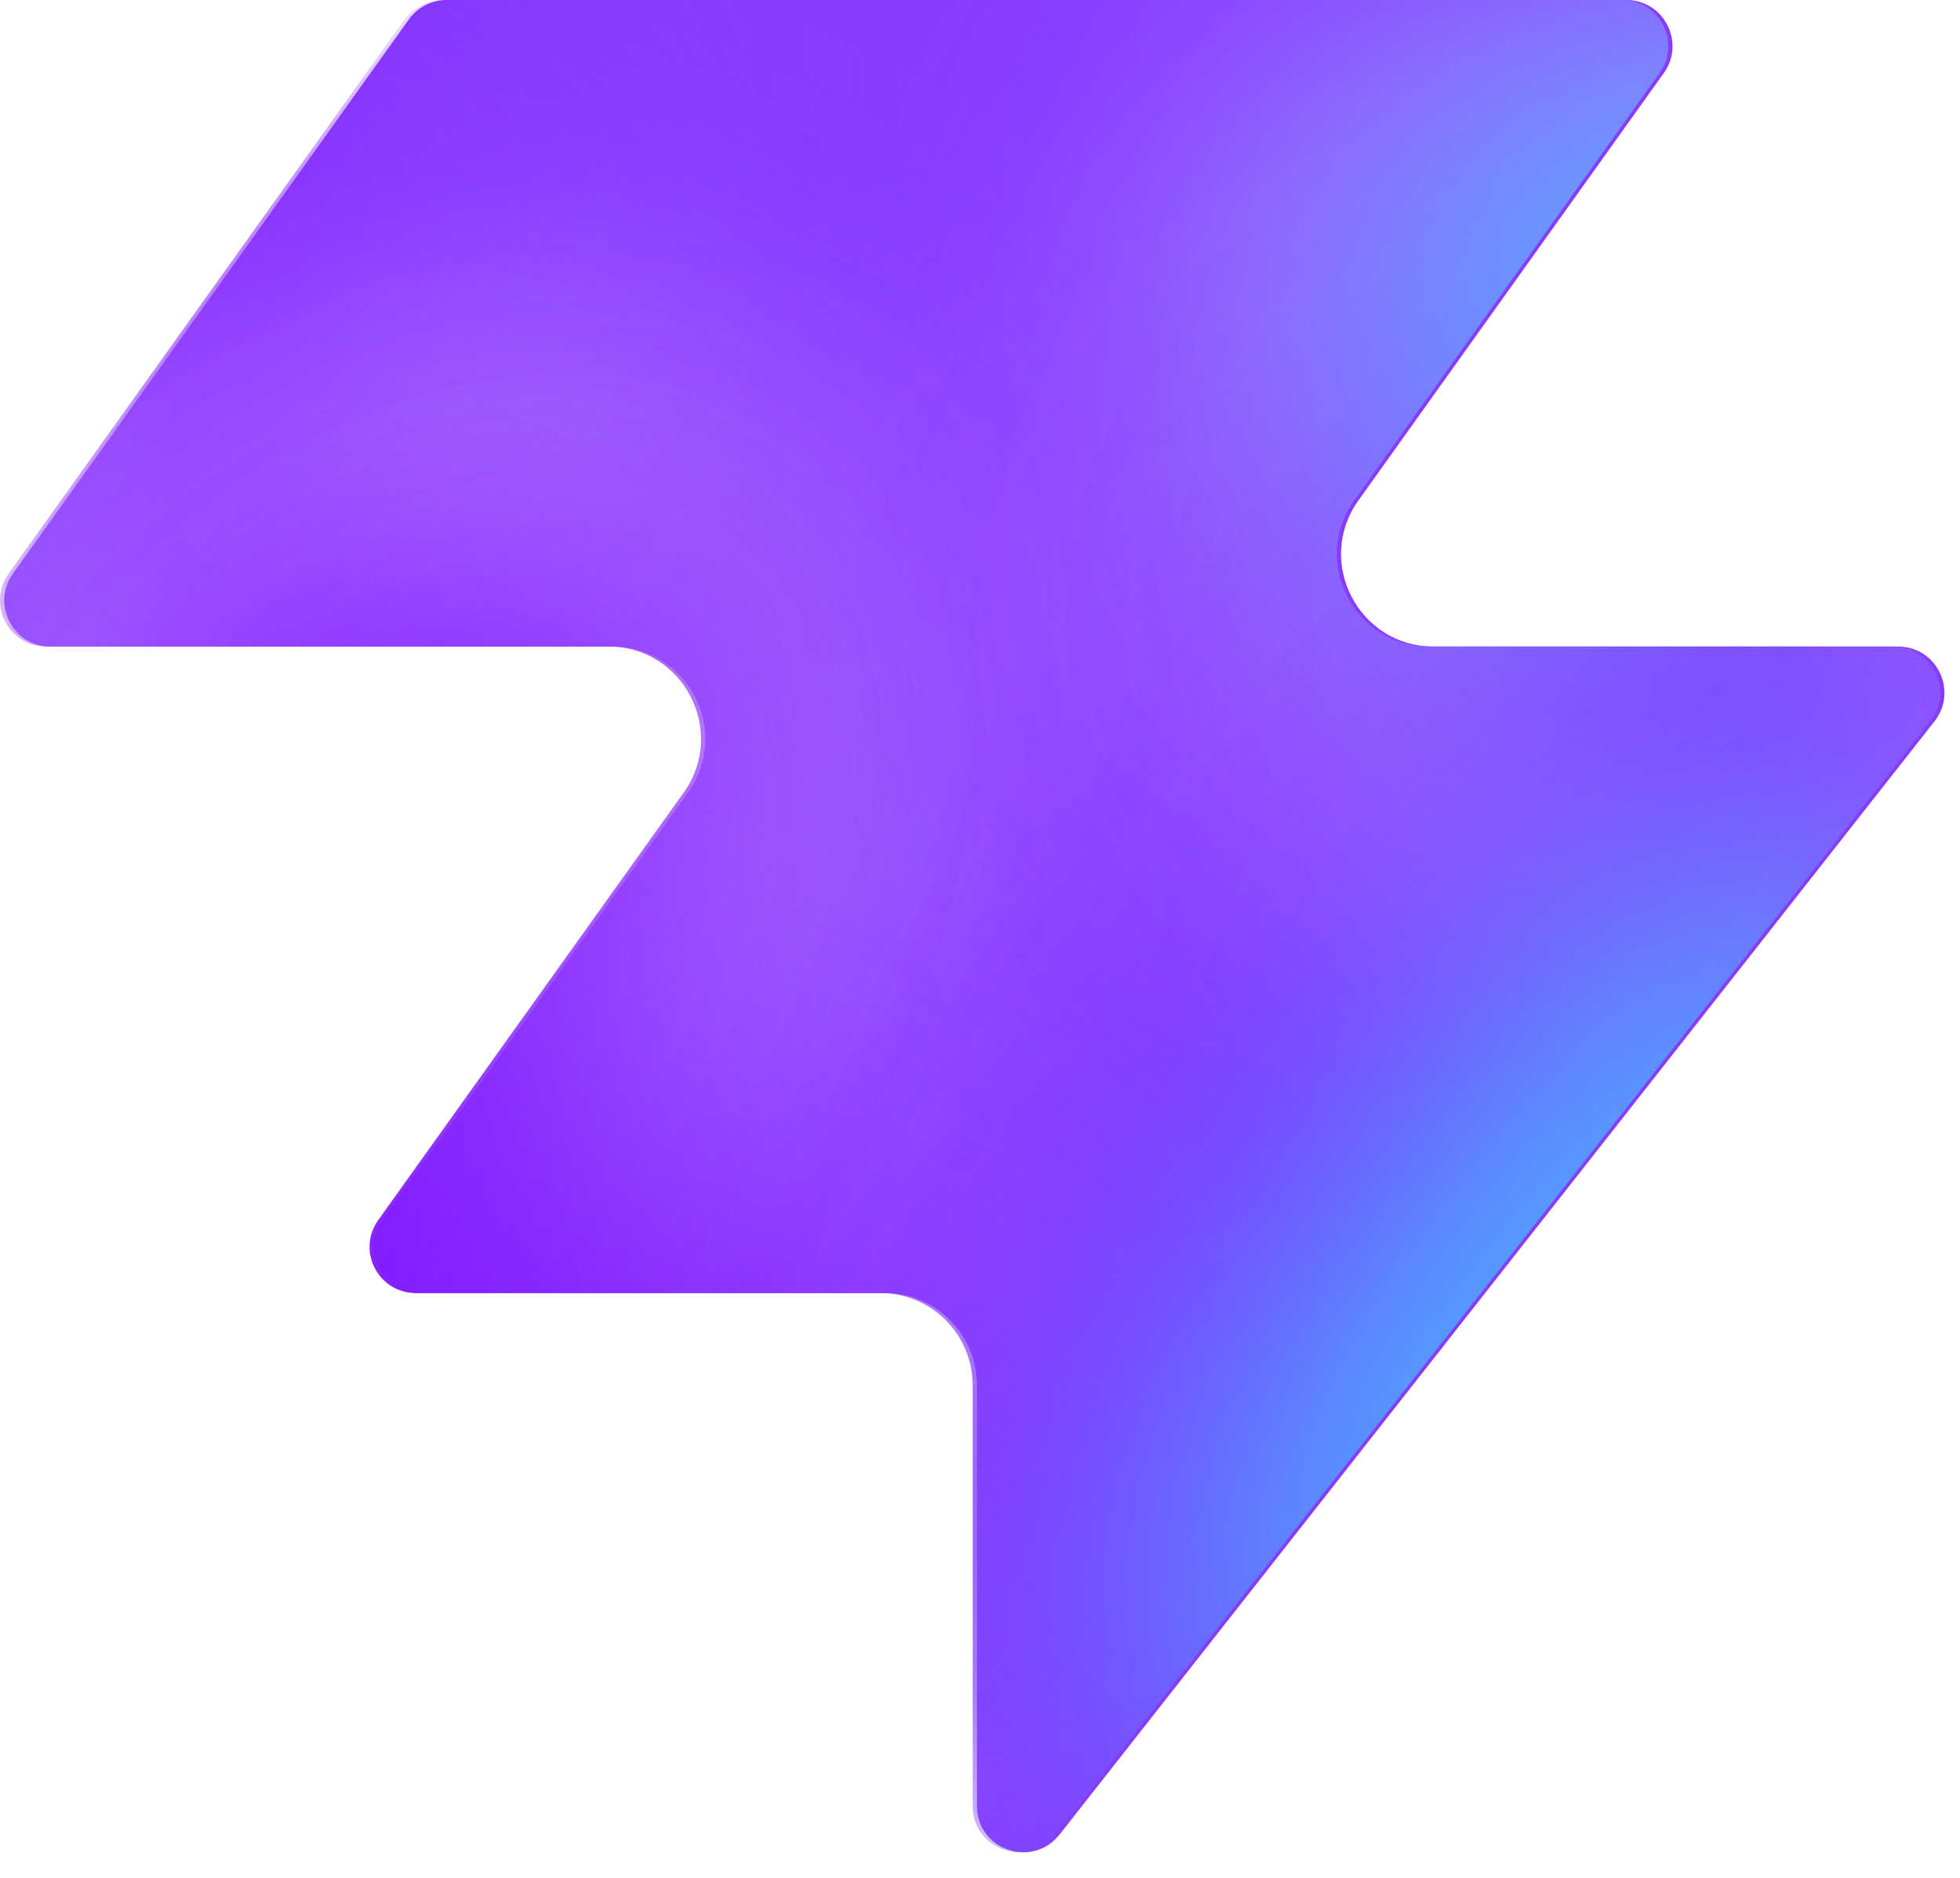
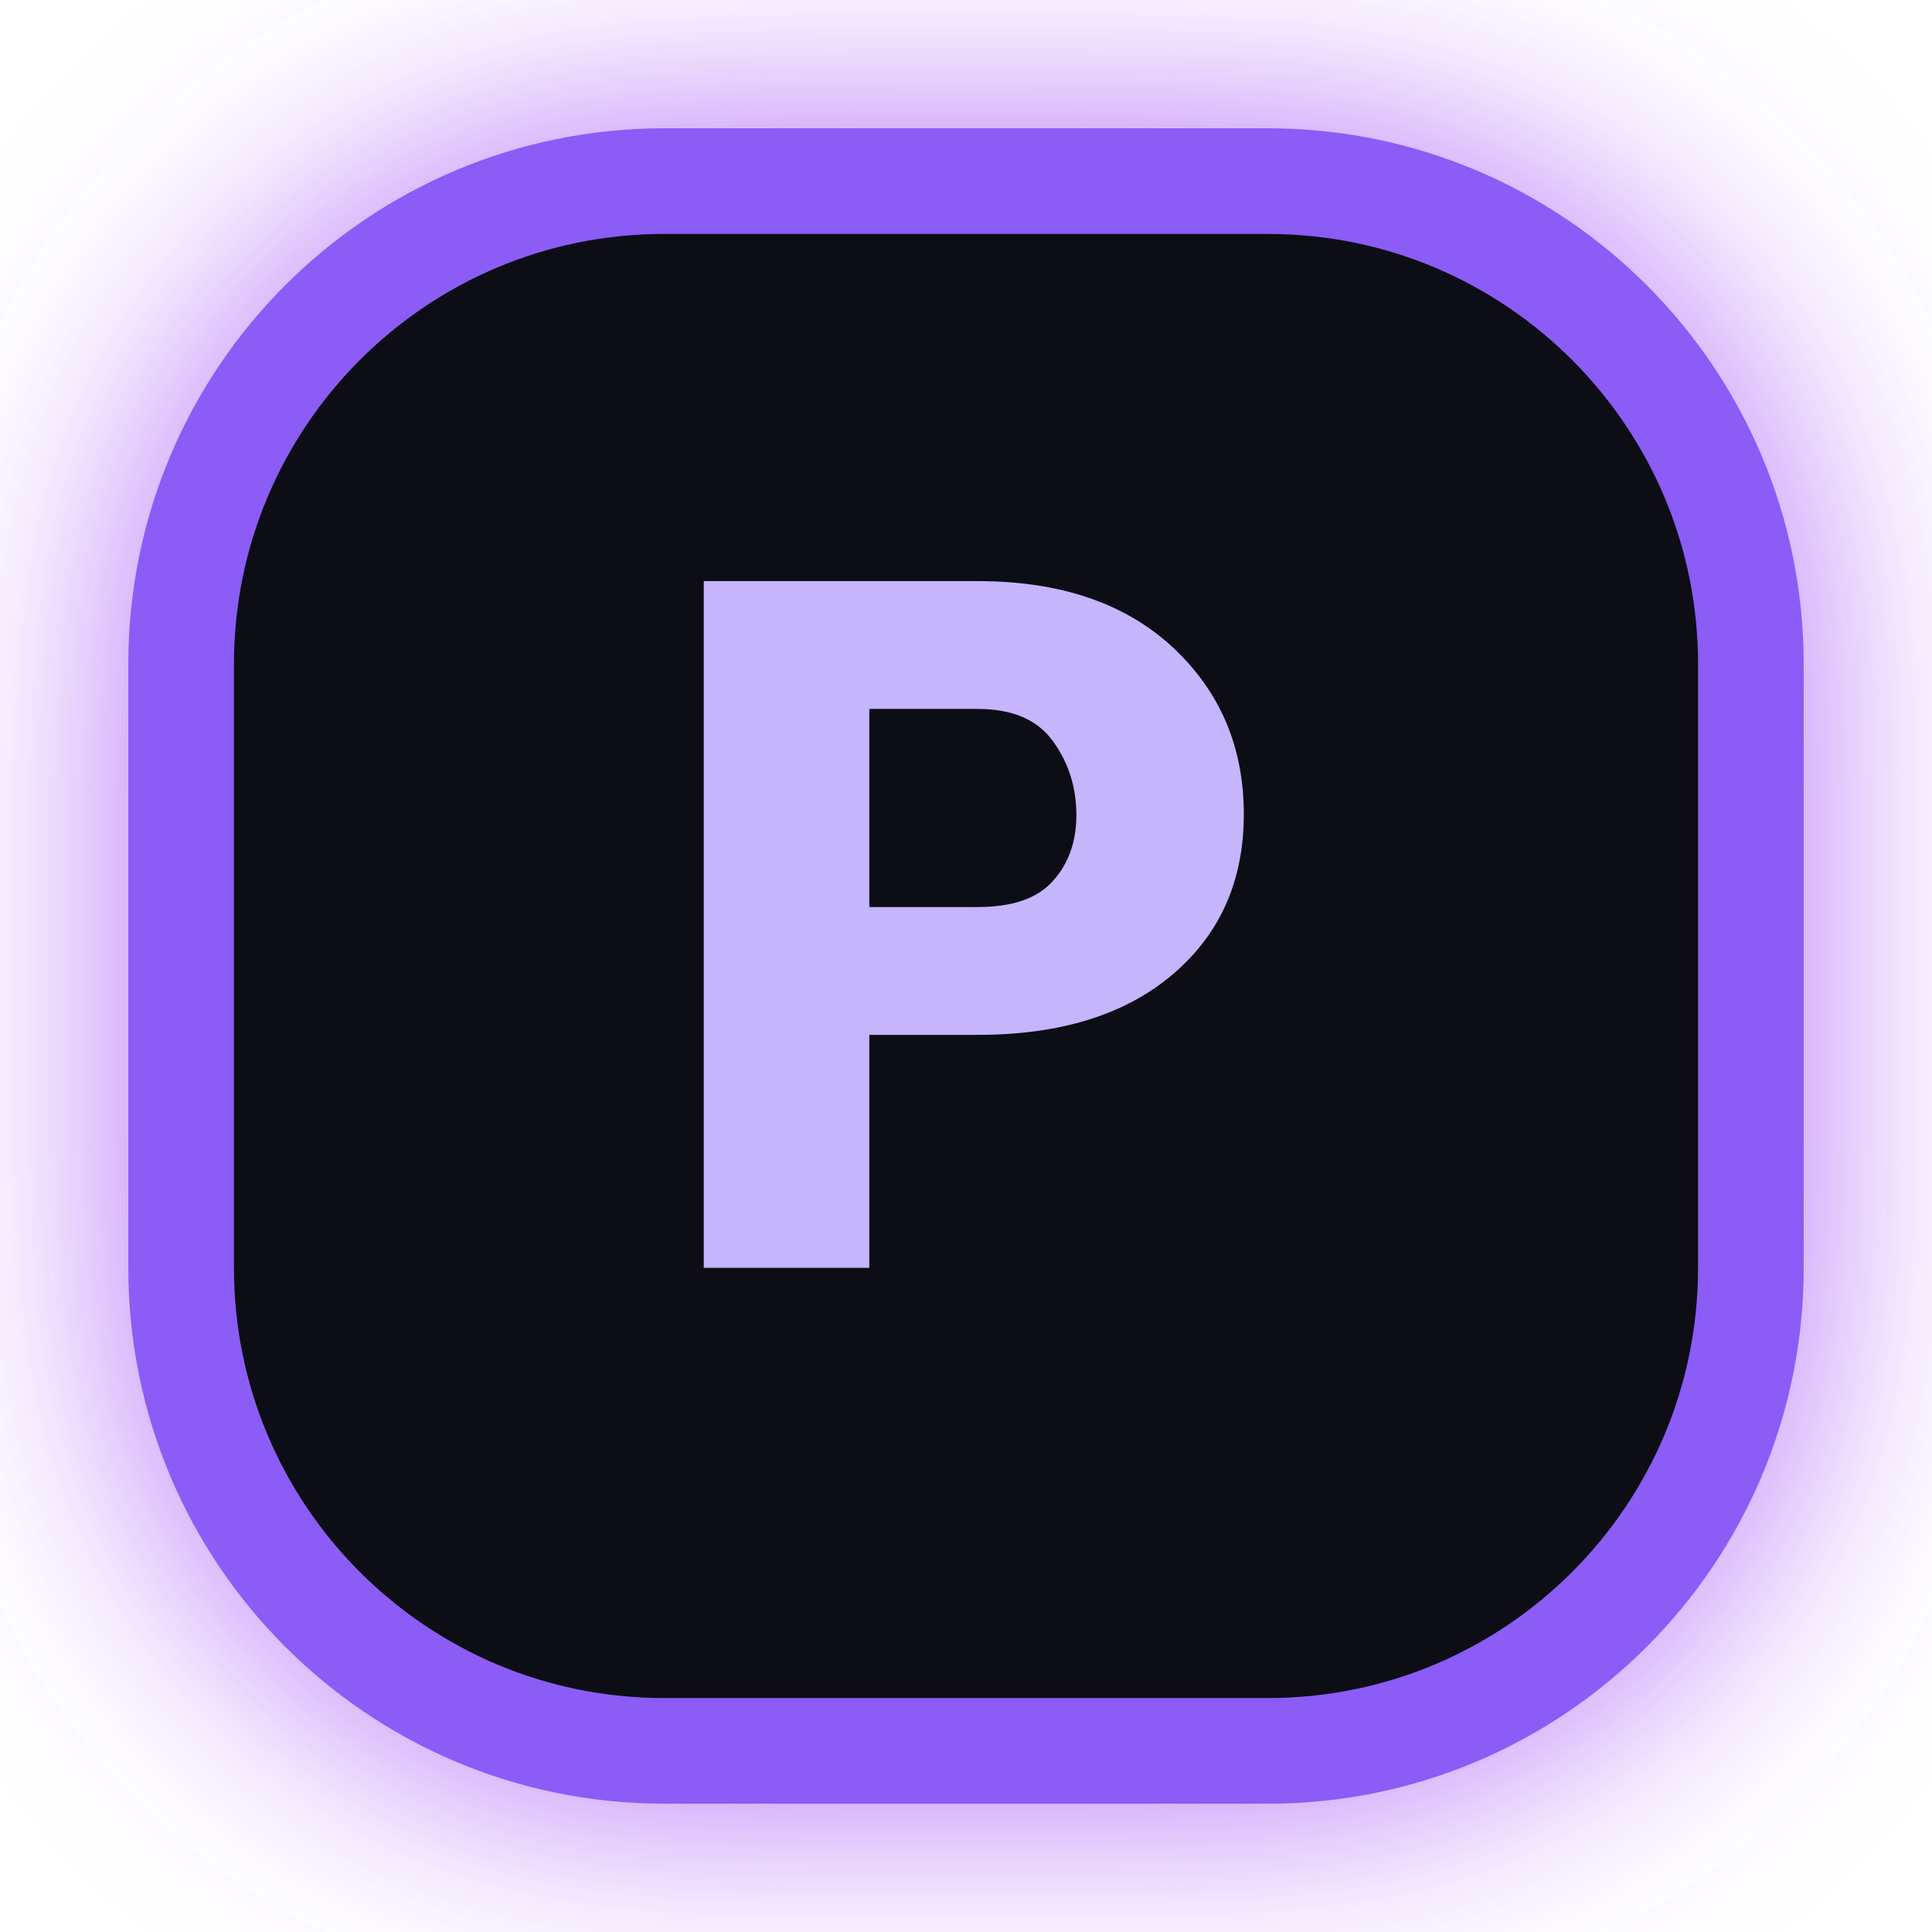
- <svg xmlns="http://www.w3.org/2000/svg" width="48" height="46" fill="none" viewBox="0 0 48 46">
-   <path fill="#863bff" d="M25.946 44.938c-.664.845-2.021.375-2.021-.698V33.937a2.26 2.26 0 0 0-2.262-2.262H10.287c-.92 0-1.456-1.04-.92-1.788l7.48-10.471c1.07-1.497 0-3.578-1.842-3.578H1.237c-.92 0-1.456-1.04-.92-1.788L10.013.474c.214-.297.556-.474.92-.474h28.894c.92 0 1.456 1.04.92 1.788l-7.48 10.471c-1.07 1.498 0 3.579 1.842 3.579h11.377c.943 0 1.473 1.088.89 1.83L25.947 44.94z" style="fill:#863bff;fill:color(display-p3 .525 .23 1);fill-opacity:1" />
-   <mask id="a" width="48" height="46" x="0" y="0" maskUnits="userSpaceOnUse" style="mask-type:alpha">
-     <path fill="#000" d="M25.842 44.938c-.664.844-2.021.375-2.021-.698V33.937a2.26 2.26 0 0 0-2.262-2.262H10.183c-.92 0-1.456-1.04-.92-1.788l7.48-10.471c1.07-1.498 0-3.579-1.842-3.579H1.133c-.92 0-1.456-1.04-.92-1.787L9.91.473c.214-.297.556-.474.92-.474h28.894c.92 0 1.456 1.04.92 1.788l-7.48 10.471c-1.07 1.498 0 3.578 1.842 3.578h11.377c.943 0 1.473 1.088.89 1.832L25.843 44.94z" style="fill:#000;fill-opacity:1" />
-   </mask>
-   <g mask="url(#a)">
-     <g filter="url(#b)">
-       <ellipse cx="5.508" cy="14.704" fill="#ede6ff" rx="5.508" ry="14.704" style="fill:#ede6ff;fill:color(display-p3 .927 .903 1);fill-opacity:1" transform="matrix(.00324 1 1 -.00324 -4.47 31.516)" />
-     </g>
-     <g filter="url(#c)">
-       <ellipse cx="10.399" cy="29.851" fill="#ede6ff" rx="10.399" ry="29.851" style="fill:#ede6ff;fill:color(display-p3 .927 .903 1);fill-opacity:1" transform="matrix(.00324 1 1 -.00324 -39.328 7.883)" />
-     </g>
-     <g filter="url(#d)">
-       <ellipse cx="5.508" cy="30.487" fill="#7e14ff" rx="5.508" ry="30.487" style="fill:#7e14ff;fill:color(display-p3 .492 .077 1);fill-opacity:1" transform="rotate(89.814 -25.913 -14.639)scale(1 -1)" />
-     </g>
-     <g filter="url(#e)">
-       <ellipse cx="5.508" cy="30.599" fill="#7e14ff" rx="5.508" ry="30.599" style="fill:#7e14ff;fill:color(display-p3 .492 .077 1);fill-opacity:1" transform="rotate(89.814 -32.644 -3.334)scale(1 -1)" />
-     </g>
-     <g filter="url(#f)">
-       <ellipse cx="5.508" cy="30.599" fill="#7e14ff" rx="5.508" ry="30.599" style="fill:#7e14ff;fill:color(display-p3 .492 .077 1);fill-opacity:1" transform="matrix(.00324 1 1 -.00324 -34.34 30.47)" />
-     </g>
-     <g filter="url(#g)">
-       <ellipse cx="14.072" cy="22.078" fill="#ede6ff" rx="14.072" ry="22.078" style="fill:#ede6ff;fill:color(display-p3 .927 .903 1);fill-opacity:1" transform="rotate(93.35 24.506 48.493)scale(-1 1)" />
-     </g>
-     <g filter="url(#h)">
-       <ellipse cx="3.47" cy="21.501" fill="#7e14ff" rx="3.47" ry="21.501" style="fill:#7e14ff;fill:color(display-p3 .492 .077 1);fill-opacity:1" transform="rotate(89.009 28.708 47.59)scale(-1 1)" />
-     </g>
-     <g filter="url(#i)">
-       <ellipse cx="3.47" cy="21.501" fill="#7e14ff" rx="3.47" ry="21.501" style="fill:#7e14ff;fill:color(display-p3 .492 .077 1);fill-opacity:1" transform="rotate(89.009 28.708 47.59)scale(-1 1)" />
-     </g>
-     <g filter="url(#j)">
-       <ellipse cx=".387" cy="8.972" fill="#7e14ff" rx="4.407" ry="29.108" style="fill:#7e14ff;fill:color(display-p3 .492 .077 1);fill-opacity:1" transform="rotate(39.51 .387 8.972)" />
-     </g>
-     <g filter="url(#k)">
-       <ellipse cx="47.523" cy="-6.092" fill="#7e14ff" rx="4.407" ry="29.108" style="fill:#7e14ff;fill:color(display-p3 .492 .077 1);fill-opacity:1" transform="rotate(37.892 47.523 -6.092)" />
-     </g>
-     <g filter="url(#l)">
-       <ellipse cx="41.412" cy="6.333" fill="#47bfff" rx="5.971" ry="9.665" style="fill:#47bfff;fill:color(display-p3 .28 .748 1);fill-opacity:1" transform="rotate(37.892 41.412 6.333)" />
-     </g>
-     <g filter="url(#m)">
-       <ellipse cx="-1.879" cy="38.332" fill="#7e14ff" rx="4.407" ry="29.108" style="fill:#7e14ff;fill:color(display-p3 .492 .077 1);fill-opacity:1" transform="rotate(37.892 -1.88 38.332)" />
-     </g>
-     <g filter="url(#n)">
-       <ellipse cx="-1.879" cy="38.332" fill="#7e14ff" rx="4.407" ry="29.108" style="fill:#7e14ff;fill:color(display-p3 .492 .077 1);fill-opacity:1" transform="rotate(37.892 -1.88 38.332)" />
-     </g>
-     <g filter="url(#o)">
-       <ellipse cx="35.651" cy="29.907" fill="#7e14ff" rx="4.407" ry="29.108" style="fill:#7e14ff;fill:color(display-p3 .492 .077 1);fill-opacity:1" transform="rotate(37.892 35.651 29.907)" />
-     </g>
-     <g filter="url(#p)">
-       <ellipse cx="38.418" cy="32.4" fill="#47bfff" rx="5.971" ry="15.297" style="fill:#47bfff;fill:color(display-p3 .28 .748 1);fill-opacity:1" transform="rotate(37.892 38.418 32.4)" />
-     </g>
-   </g>
+ <svg xmlns="http://www.w3.org/2000/svg" viewBox="0 0 64 64" fill="none">
  <defs>
-     <filter id="b" width="60.045" height="41.654" x="-19.77" y="16.149" color-interpolation-filters="sRGB" filterUnits="userSpaceOnUse">
-       <feFlood flood-opacity="0" result="BackgroundImageFix" />
-       <feBlend in="SourceGraphic" in2="BackgroundImageFix" result="shape" />
-       <feGaussianBlur result="effect1_foregroundBlur_2002_17158" stdDeviation="7.659" />
-     </filter>
-     <filter id="c" width="90.34" height="51.437" x="-54.613" y="-7.533" color-interpolation-filters="sRGB" filterUnits="userSpaceOnUse">
-       <feFlood flood-opacity="0" result="BackgroundImageFix" />
-       <feBlend in="SourceGraphic" in2="BackgroundImageFix" result="shape" />
-       <feGaussianBlur result="effect1_foregroundBlur_2002_17158" stdDeviation="7.659" />
-     </filter>
-     <filter id="d" width="79.355" height="29.4" x="-49.64" y="2.03" color-interpolation-filters="sRGB" filterUnits="userSpaceOnUse">
-       <feFlood flood-opacity="0" result="BackgroundImageFix" />
-       <feBlend in="SourceGraphic" in2="BackgroundImageFix" result="shape" />
-       <feGaussianBlur result="effect1_foregroundBlur_2002_17158" stdDeviation="4.596" />
-     </filter>
-     <filter id="e" width="79.579" height="29.4" x="-45.045" y="20.029" color-interpolation-filters="sRGB" filterUnits="userSpaceOnUse">
-       <feFlood flood-opacity="0" result="BackgroundImageFix" />
-       <feBlend in="SourceGraphic" in2="BackgroundImageFix" result="shape" />
-       <feGaussianBlur result="effect1_foregroundBlur_2002_17158" stdDeviation="4.596" />
-     </filter>
-     <filter id="f" width="79.579" height="29.4" x="-43.513" y="21.178" color-interpolation-filters="sRGB" filterUnits="userSpaceOnUse">
-       <feFlood flood-opacity="0" result="BackgroundImageFix" />
-       <feBlend in="SourceGraphic" in2="BackgroundImageFix" result="shape" />
-       <feGaussianBlur result="effect1_foregroundBlur_2002_17158" stdDeviation="4.596" />
-     </filter>
-     <filter id="g" width="74.749" height="58.852" x="15.756" y="-17.901" color-interpolation-filters="sRGB" filterUnits="userSpaceOnUse">
-       <feFlood flood-opacity="0" result="BackgroundImageFix" />
-       <feBlend in="SourceGraphic" in2="BackgroundImageFix" result="shape" />
-       <feGaussianBlur result="effect1_foregroundBlur_2002_17158" stdDeviation="7.659" />
-     </filter>
-     <filter id="h" width="61.377" height="25.362" x="23.548" y="2.284" color-interpolation-filters="sRGB" filterUnits="userSpaceOnUse">
-       <feFlood flood-opacity="0" result="BackgroundImageFix" />
-       <feBlend in="SourceGraphic" in2="BackgroundImageFix" result="shape" />
-       <feGaussianBlur result="effect1_foregroundBlur_2002_17158" stdDeviation="4.596" />
-     </filter>
-     <filter id="i" width="61.377" height="25.362" x="23.548" y="2.284" color-interpolation-filters="sRGB" filterUnits="userSpaceOnUse">
-       <feFlood flood-opacity="0" result="BackgroundImageFix" />
-       <feBlend in="SourceGraphic" in2="BackgroundImageFix" result="shape" />
-       <feGaussianBlur result="effect1_foregroundBlur_2002_17158" stdDeviation="4.596" />
-     </filter>
-     <filter id="j" width="56.045" height="63.649" x="-27.636" y="-22.853" color-interpolation-filters="sRGB" filterUnits="userSpaceOnUse">
-       <feFlood flood-opacity="0" result="BackgroundImageFix" />
-       <feBlend in="SourceGraphic" in2="BackgroundImageFix" result="shape" />
-       <feGaussianBlur result="effect1_foregroundBlur_2002_17158" stdDeviation="4.596" />
-     </filter>
-     <filter id="k" width="54.814" height="64.646" x="20.116" y="-38.415" color-interpolation-filters="sRGB" filterUnits="userSpaceOnUse">
-       <feFlood flood-opacity="0" result="BackgroundImageFix" />
-       <feBlend in="SourceGraphic" in2="BackgroundImageFix" result="shape" />
-       <feGaussianBlur result="effect1_foregroundBlur_2002_17158" stdDeviation="4.596" />
-     </filter>
-     <filter id="l" width="33.541" height="35.313" x="24.641" y="-11.323" color-interpolation-filters="sRGB" filterUnits="userSpaceOnUse">
-       <feFlood flood-opacity="0" result="BackgroundImageFix" />
-       <feBlend in="SourceGraphic" in2="BackgroundImageFix" result="shape" />
-       <feGaussianBlur result="effect1_foregroundBlur_2002_17158" stdDeviation="4.596" />
-     </filter>
-     <filter id="m" width="54.814" height="64.646" x="-29.286" y="6.009" color-interpolation-filters="sRGB" filterUnits="userSpaceOnUse">
-       <feFlood flood-opacity="0" result="BackgroundImageFix" />
-       <feBlend in="SourceGraphic" in2="BackgroundImageFix" result="shape" />
-       <feGaussianBlur result="effect1_foregroundBlur_2002_17158" stdDeviation="4.596" />
-     </filter>
-     <filter id="n" width="54.814" height="64.646" x="-29.286" y="6.009" color-interpolation-filters="sRGB" filterUnits="userSpaceOnUse">
-       <feFlood flood-opacity="0" result="BackgroundImageFix" />
-       <feBlend in="SourceGraphic" in2="BackgroundImageFix" result="shape" />
-       <feGaussianBlur result="effect1_foregroundBlur_2002_17158" stdDeviation="4.596" />
-     </filter>
-     <filter id="o" width="54.814" height="64.646" x="8.244" y="-2.416" color-interpolation-filters="sRGB" filterUnits="userSpaceOnUse">
-       <feFlood flood-opacity="0" result="BackgroundImageFix" />
-       <feBlend in="SourceGraphic" in2="BackgroundImageFix" result="shape" />
-       <feGaussianBlur result="effect1_foregroundBlur_2002_17158" stdDeviation="4.596" />
-     </filter>
-     <filter id="p" width="39.409" height="43.623" x="18.713" y="10.588" color-interpolation-filters="sRGB" filterUnits="userSpaceOnUse">
-       <feFlood flood-opacity="0" result="BackgroundImageFix" />
-       <feBlend in="SourceGraphic" in2="BackgroundImageFix" result="shape" />
-       <feGaussianBlur result="effect1_foregroundBlur_2002_17158" stdDeviation="4.596" />
+     <filter id="purpleGlow" x="-25%" y="-25%" width="150%" height="150%">
+       <feDropShadow dx="0" dy="0" stdDeviation="4" flood-color="#a855f7" flood-opacity="0.85" />
    </filter>
  </defs>
+   <rect x="6" y="6" width="52" height="52" rx="16" fill="#0d0d14" stroke="#8b5cf6" stroke-width="3.5" filter="url(#purpleGlow)" />
+   <text x="32" y="42" fill="#c4b5fd" font-size="32" font-family="-apple-system, BlinkMacSystemFont, 'Segoe UI', Roboto, sans-serif" font-weight="900" text-anchor="middle">P</text>
</svg>
